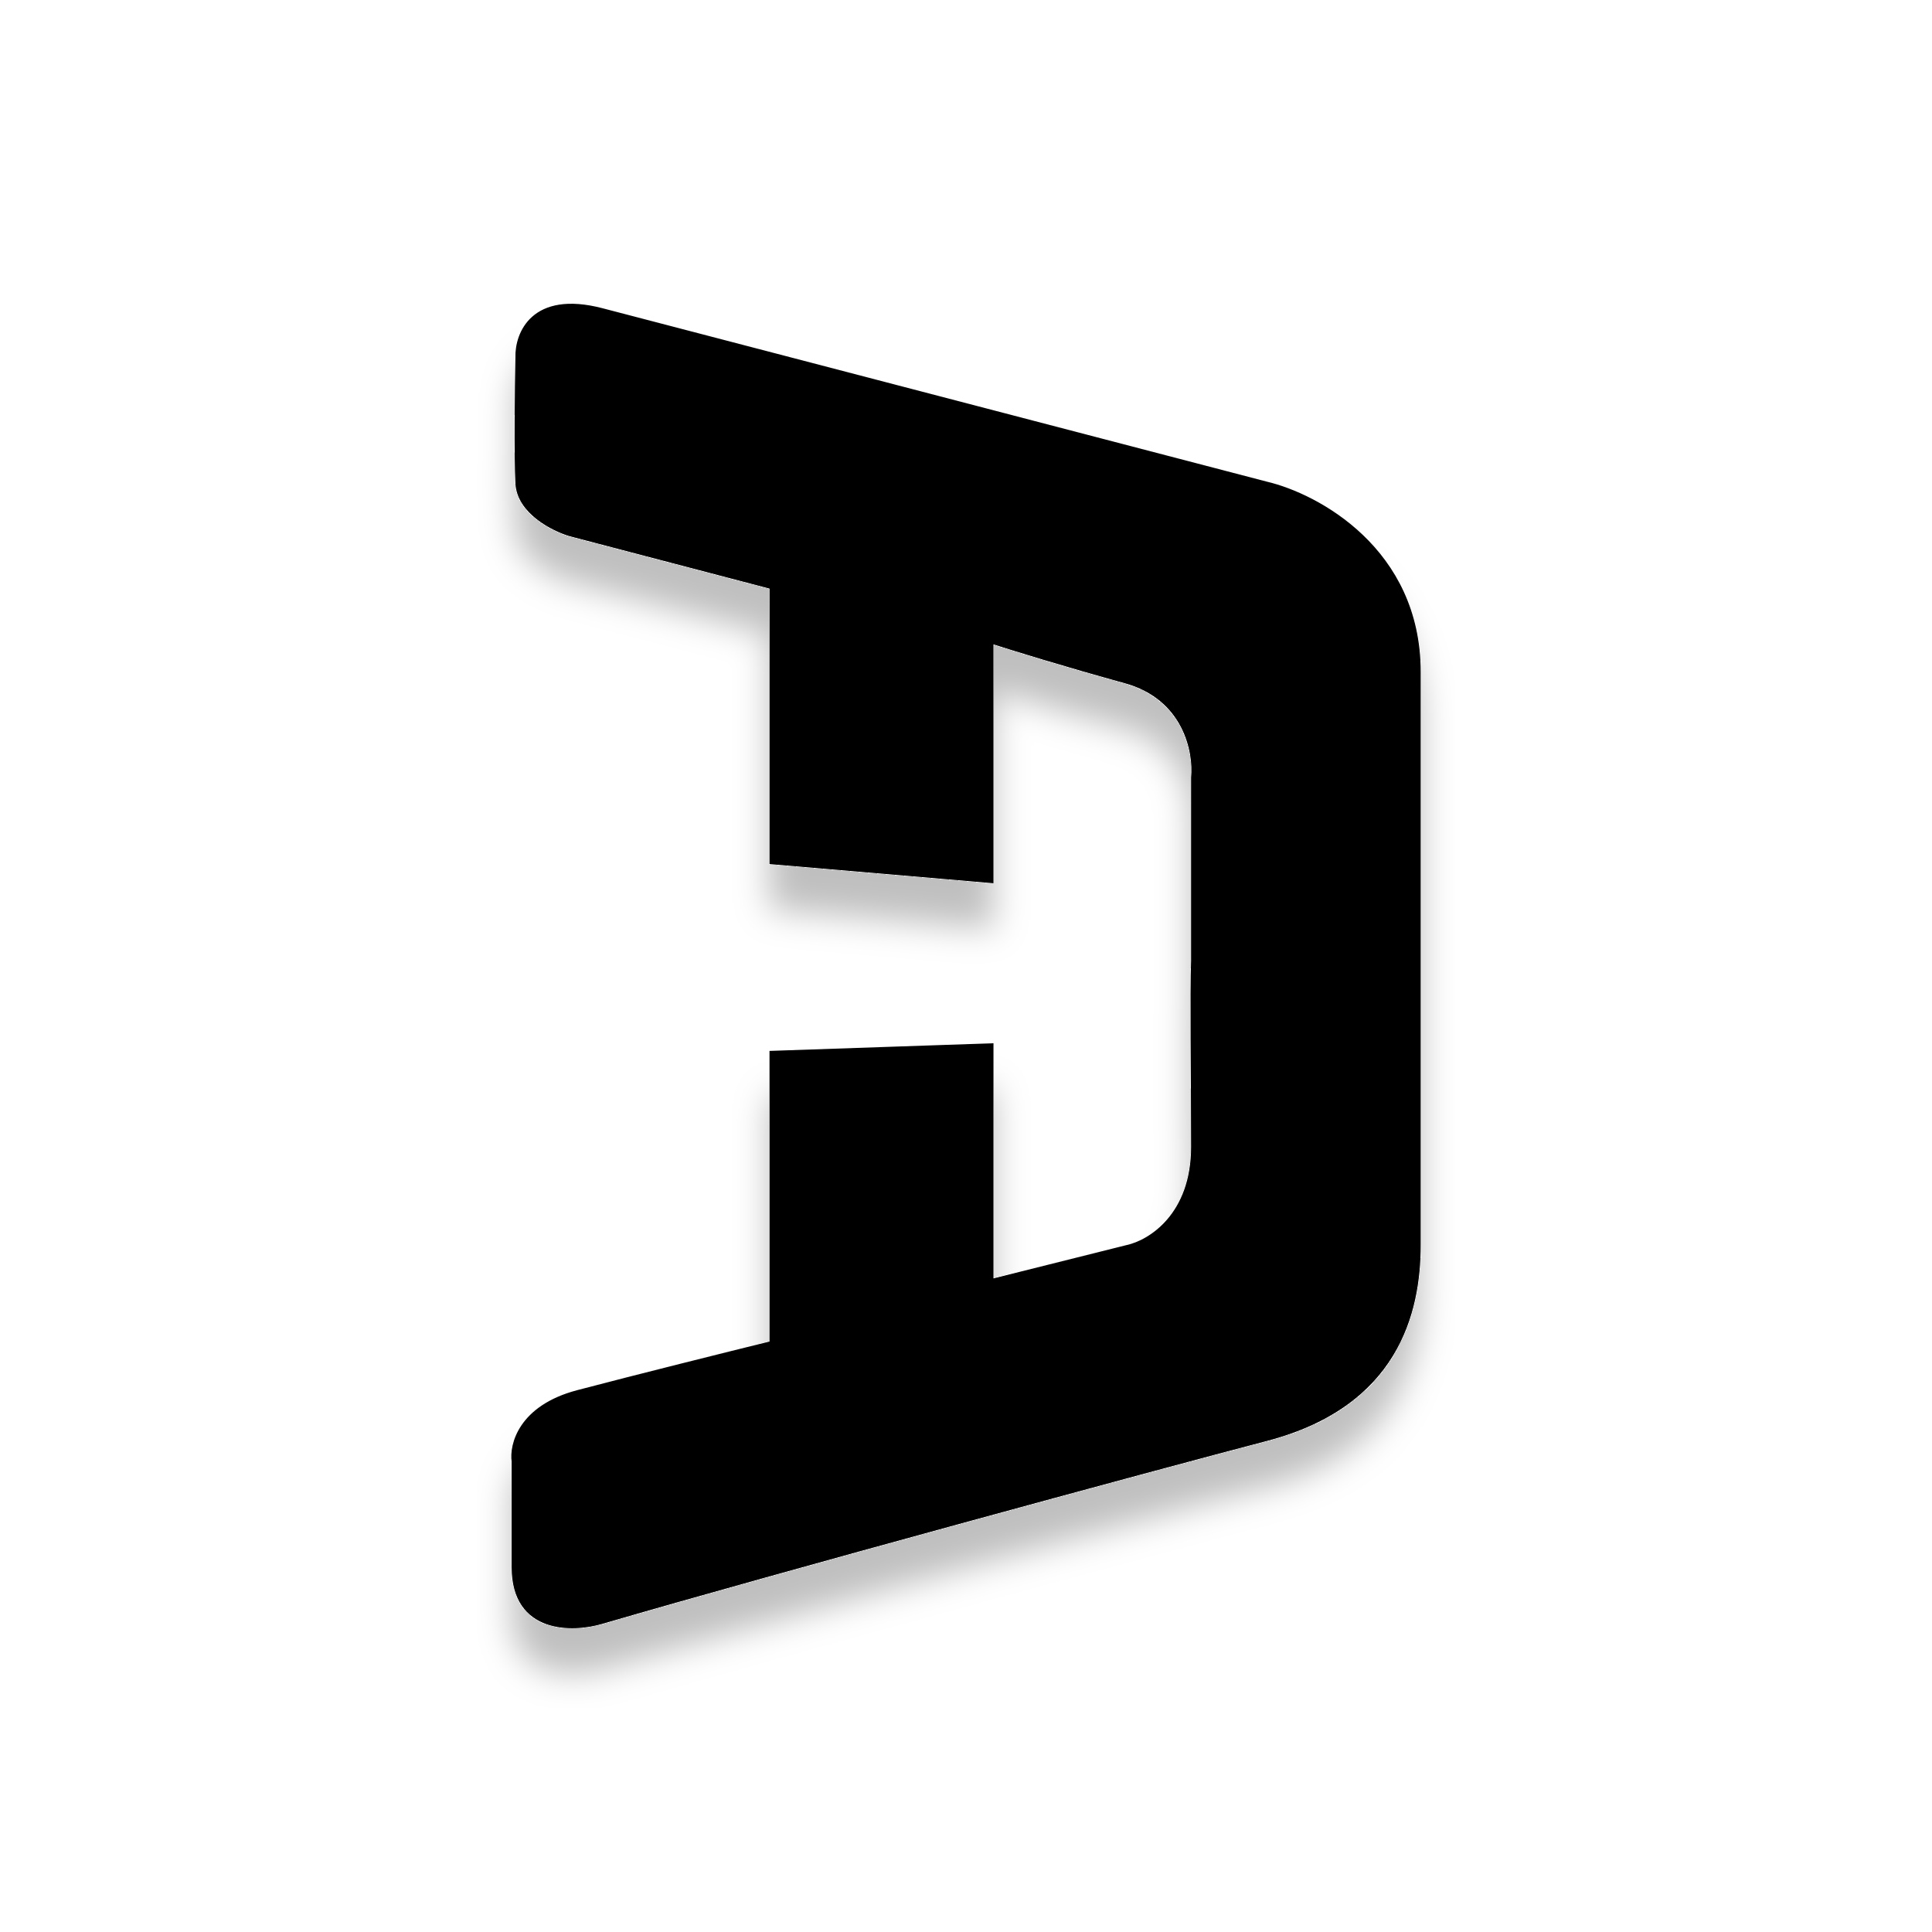
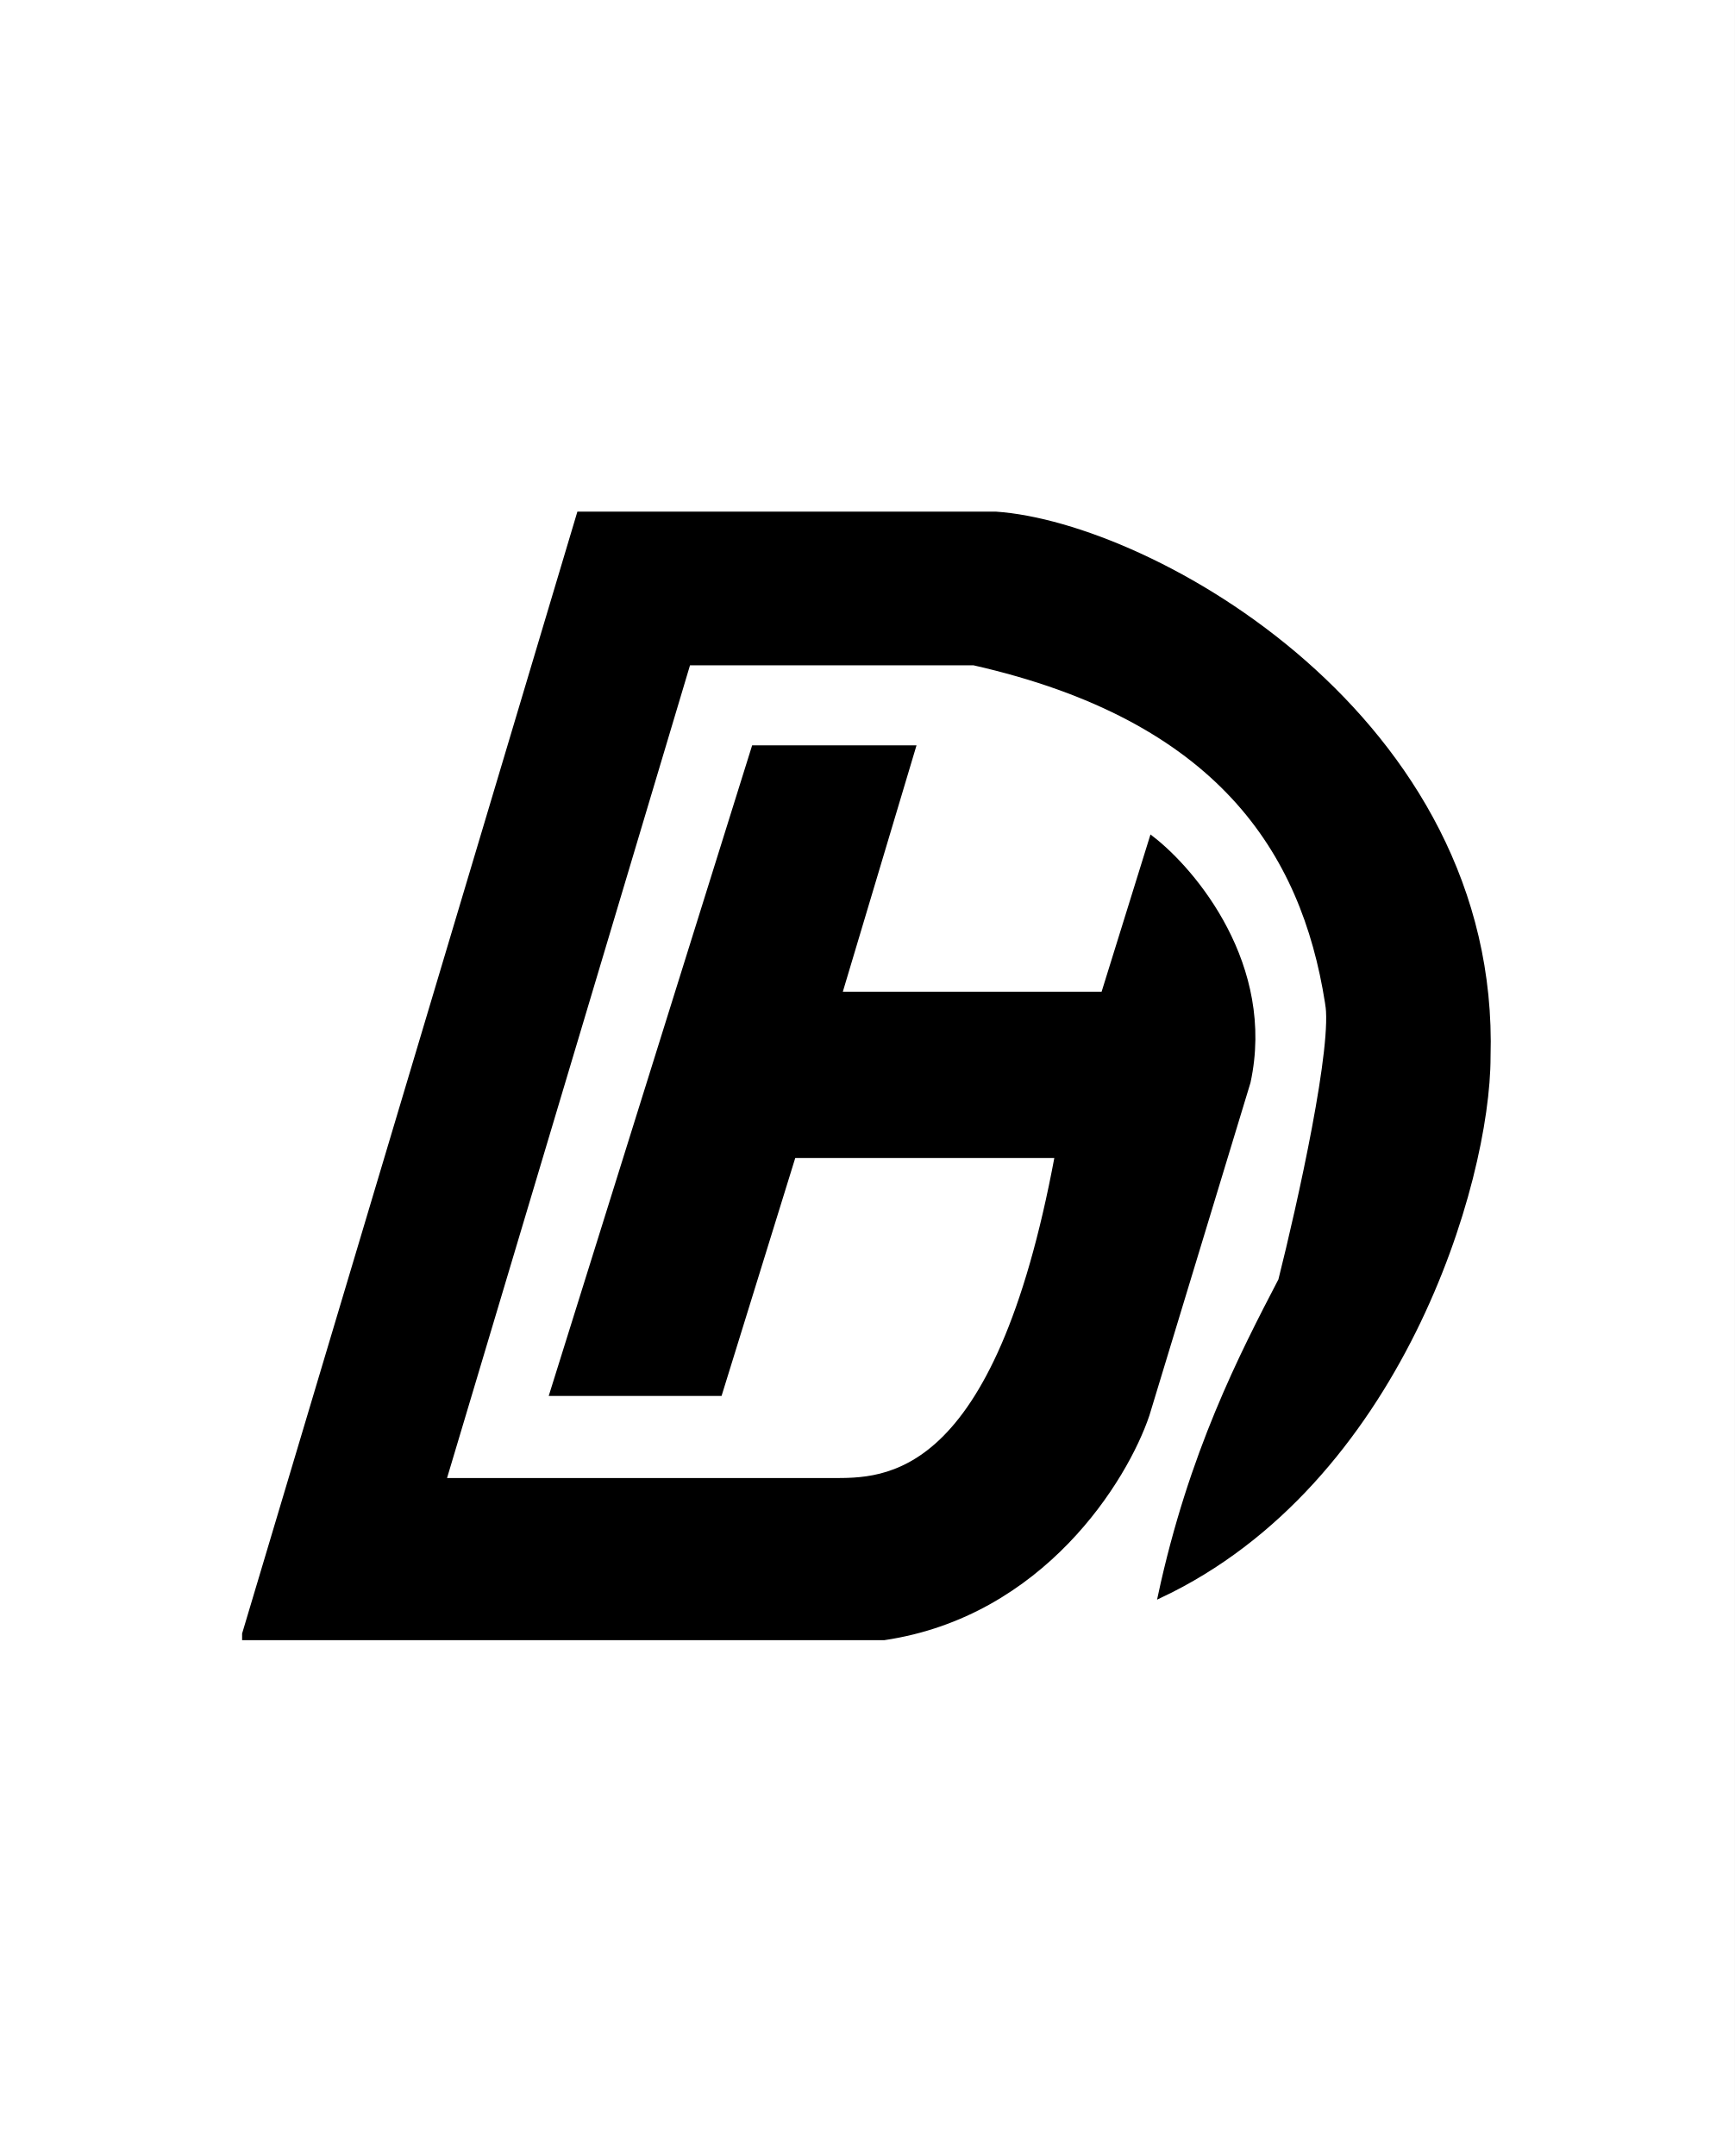
- <svg xmlns="http://www.w3.org/2000/svg" width="512" height="512" viewBox="0 0 512 512" fill="none">
-   <rect width="512" height="512" fill="white" />
-   <g filter="url(#filter0_d_5_2)">
-     <path d="M159.538 82.166L335.6 128.124C349.067 131.288 376 145.708 376 178.078V254.508V329.938C376 348.021 370.015 372.399 335.6 381.391C305.992 389.127 205.757 416.358 159.538 429.846C151.725 432.177 136.097 432.544 136.097 415.359V387.385C135.432 382.889 137.892 372.899 153.055 368.902C168.217 364.906 193.62 358.578 204.427 355.914V278.985L262.782 276.987V339.429L298.692 330.438C304.844 329.106 316.149 321.963 316.149 303.962C316.149 284.98 315.816 263.499 316.149 254.508V206.052C316.814 199.392 314.154 184.972 298.194 180.576C282.233 176.18 267.935 171.751 262.782 170.085V233.527L204.427 228.532V155.599L151.06 141.612C146.571 140.28 137.493 135.717 137.094 128.124C136.695 120.531 136.928 102.648 137.094 94.655C136.928 88.496 141.184 77.375 159.538 82.166Z" fill="black" />
-     <path d="M376 178.078C376 145.708 349.067 131.288 335.6 128.124L159.538 82.166C141.184 77.375 136.928 88.496 137.094 94.655C136.928 102.648 136.695 120.531 137.094 128.124C137.493 135.717 146.571 140.28 151.06 141.612L204.427 155.599V228.532L262.782 233.527V170.085C267.935 171.751 282.233 176.18 298.194 180.576C314.154 184.972 316.814 199.392 316.149 206.052V254.508C315.816 263.499 316.149 284.98 316.149 303.962C316.149 321.963 304.844 329.106 298.692 330.438L262.782 339.429V276.987L204.427 278.985V355.914C193.62 358.578 168.217 364.906 153.055 368.902C137.892 372.899 135.432 382.889 136.097 387.385M376 178.078C376 194.684 376 224.445 376 254.508M376 178.078V254.508M376 329.938C376 348.021 370.015 372.399 335.6 381.391C305.992 389.127 205.757 416.358 159.538 429.846C151.725 432.177 136.097 432.544 136.097 415.359M376 329.938C376 311.855 376 283.046 376 254.508M376 329.938V254.508M136.097 415.359C136.097 398.175 136.097 389.55 136.097 387.385M136.097 415.359V387.385M374.504 254.508H376" stroke="black" />
+ <svg xmlns="http://www.w3.org/2000/svg" width="412" height="512" viewBox="0 0 412 512" fill="none">
+   <g clip-path="url(#clip0_1_4)">
+     <rect width="412" height="512" fill="white" />
+     <path d="M58 388L137.5 122H236.5C273.5 124.5 355.9 170.6 353.5 251C353.5 280.833 332.3 352.2 275.5 379C282.803 345.015 294.851 321.757 304.091 304C308.453 286.663 316.55 250.401 315.344 239.175C315.286 238.783 315.226 238.391 315.164 238C309.515 202.159 289.393 170.673 231.277 157.5H163.5L105.5 351.5H197.5C210 351.5 236.5 352.5 251 274.5H188.5L171 331H131L179 177.5H217L199.5 236H262L273.5 199C283.667 206.833 302.5 229.4 296.5 257L272.5 336C267.333 351.333 247.6 383.4 210 389H58V388Z" fill="black" />
+     <path d="M304.091 304C294.851 321.757 282.803 345.015 275.5 379C332.3 352.2 353.5 280.833 353.5 251C355.9 170.6 273.5 124.5 236.5 122H137.5L58 388V389H210C247.6 383.4 267.333 351.333 272.5 336L296.5 257C302.5 229.4 283.667 206.833 273.5 199L262 236H199.5L217 177.5H179L131 331H171L188.5 274.5H251C236.5 352.5 210 351.5 197.5 351.5H105.5L163.5 157.5H231.277C289.393 170.673 309.515 202.159 315.164 238M304.091 304C311.3 290.146 316.799 279.64 317 270C317.225 259.194 316.805 248.413 315.164 238M304.091 304C308.62 286 317.175 247.6 315.164 238" stroke="black" />
  </g>
  <defs>
-     <filter id="filter0_d_5_2" x="126.5" y="80.5" width="259" height="372" filterUnits="userSpaceOnUse" color-interpolation-filters="sRGB">
-       <feFlood flood-opacity="0" result="BackgroundImageFix" />
-       <feColorMatrix in="SourceAlpha" type="matrix" values="0 0 0 0 0 0 0 0 0 0 0 0 0 0 0 0 0 0 127 0" result="hardAlpha" />
-       <feOffset dy="12" />
-       <feGaussianBlur stdDeviation="4.5" />
-       <feComposite in2="hardAlpha" operator="out" />
-       <feColorMatrix type="matrix" values="0 0 0 0 0 0 0 0 0 0 0 0 0 0 0 0 0 0 0.25 0" />
-       <feBlend mode="normal" in2="BackgroundImageFix" result="effect1_dropShadow_5_2" />
-       <feBlend mode="normal" in="SourceGraphic" in2="effect1_dropShadow_5_2" result="shape" />
-     </filter>
+     <clipPath id="clip0_1_4">
+       <rect width="412" height="512" fill="white" />
+     </clipPath>
  </defs>
</svg>
